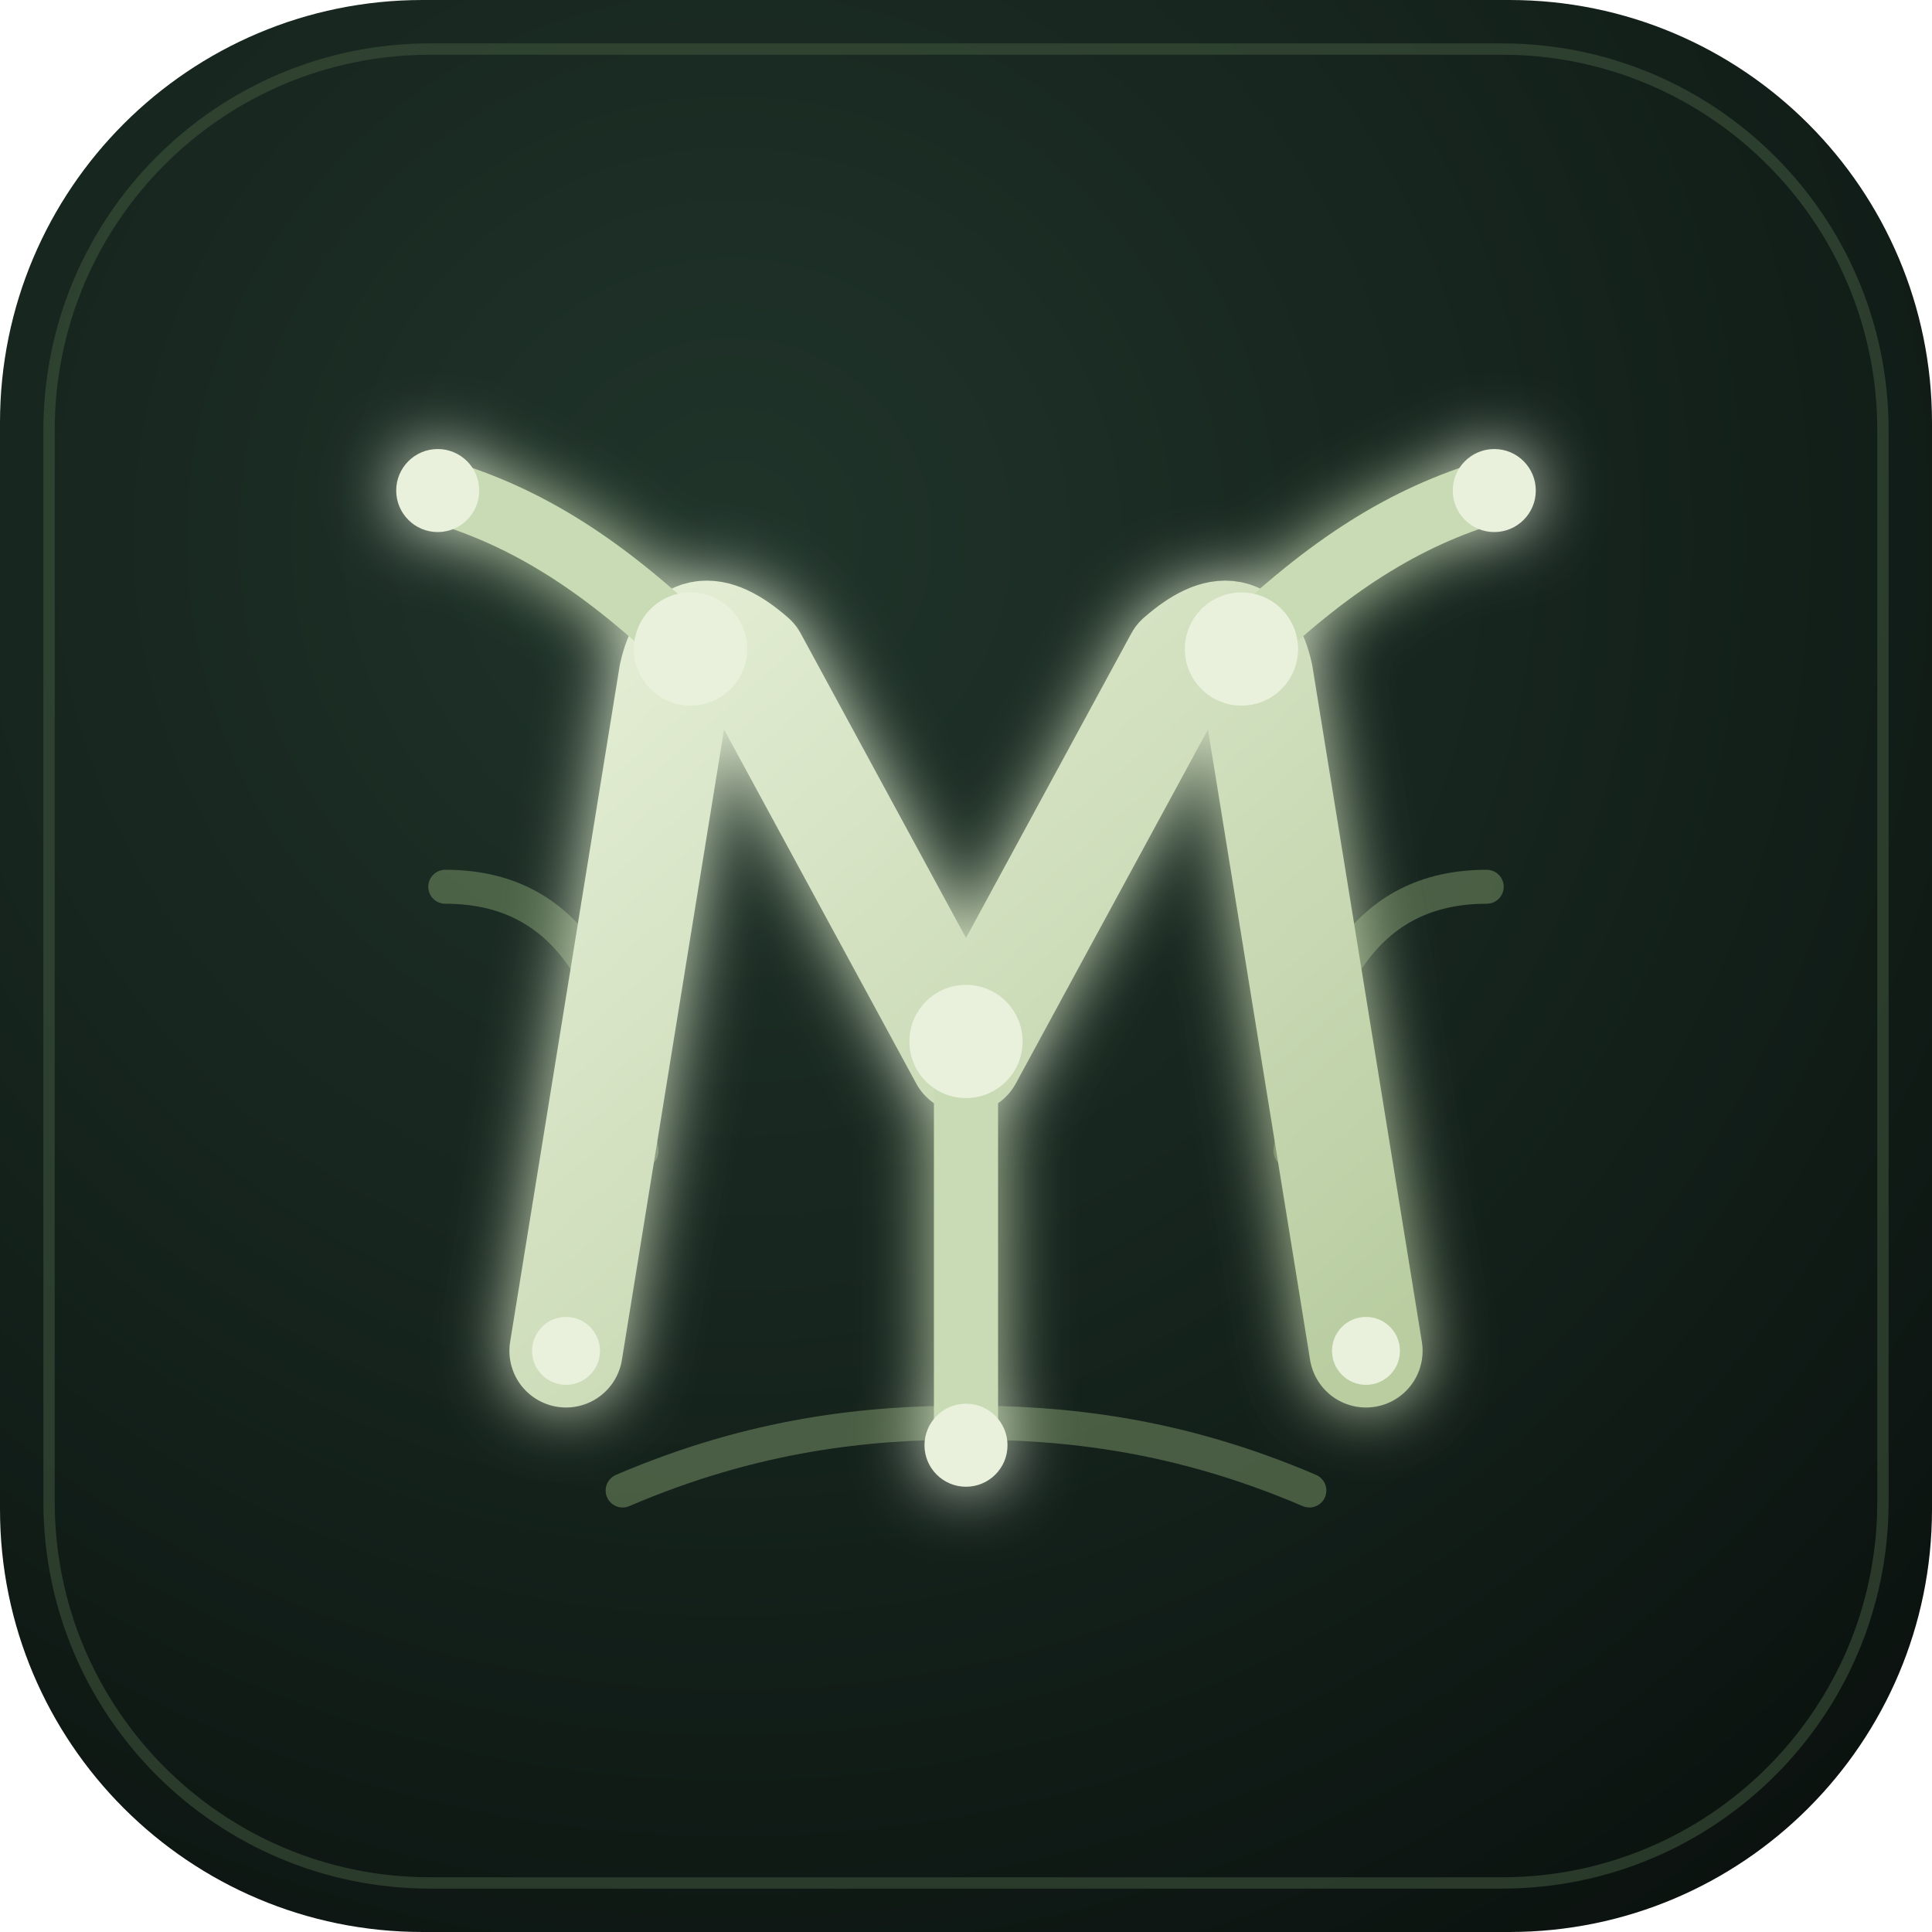
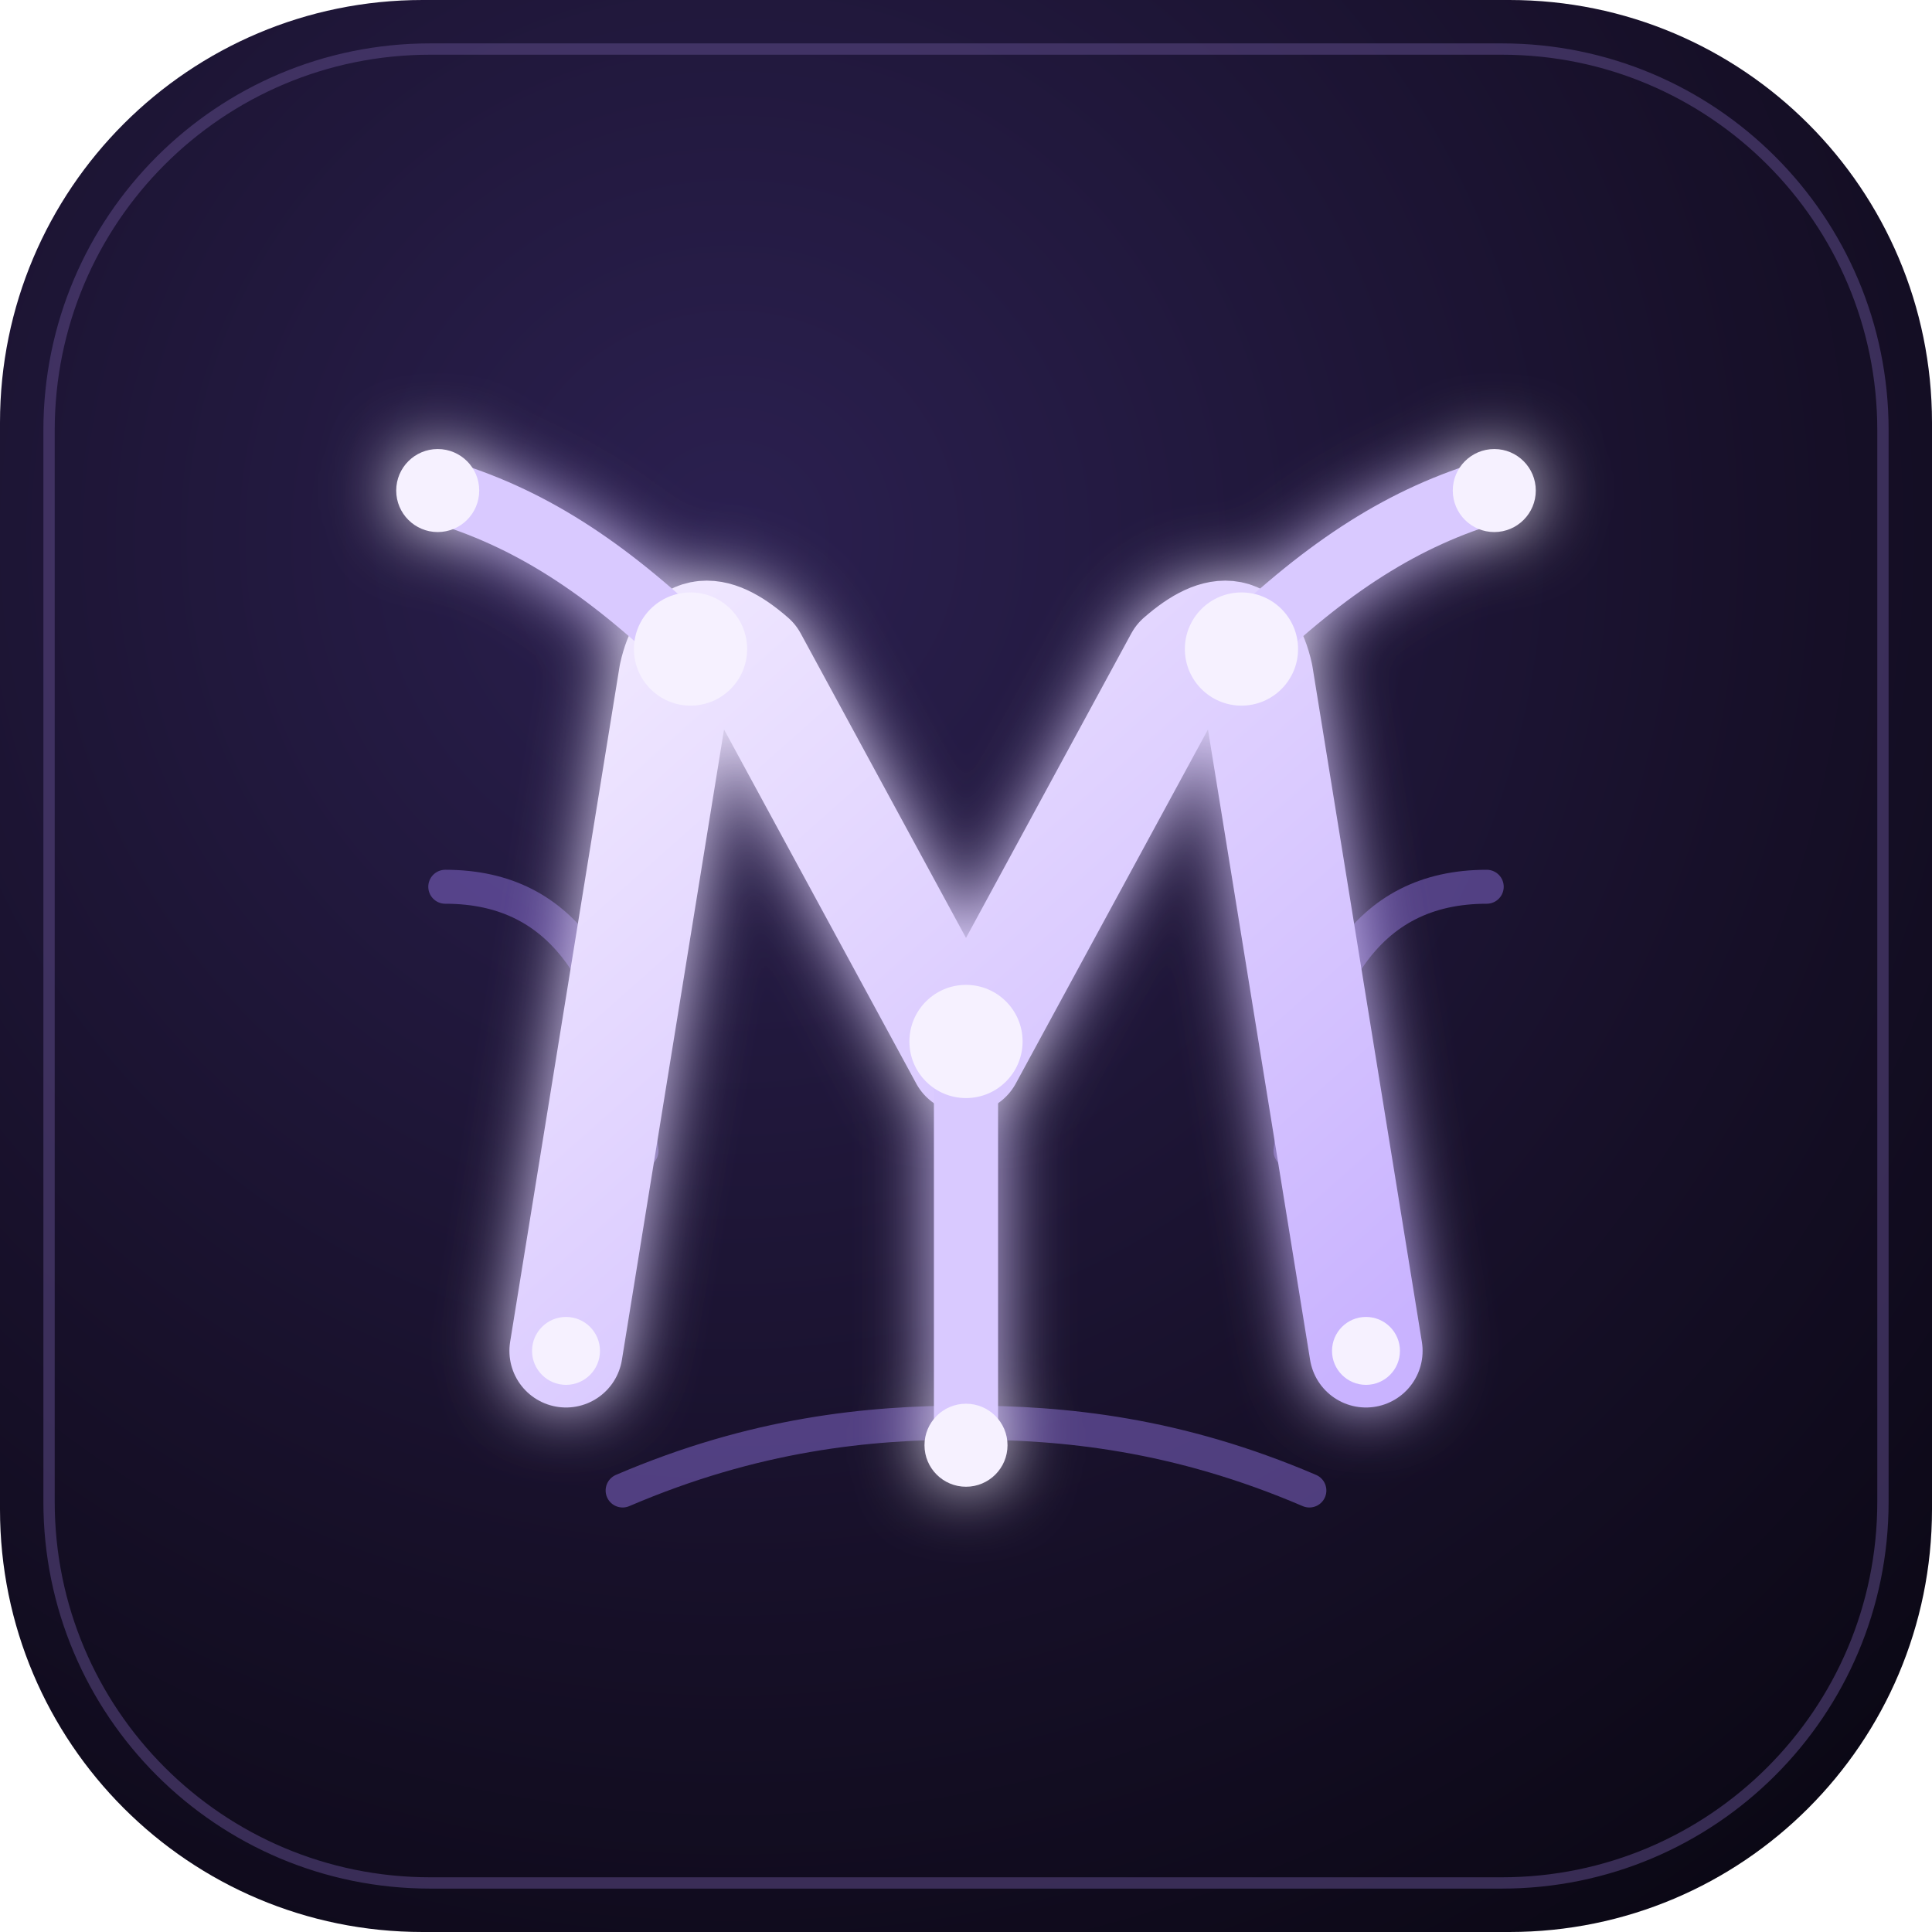
<svg xmlns="http://www.w3.org/2000/svg" viewBox="0 0 1024 1024" width="1024" height="1024">
  <defs>
    <radialGradient id="bg" cx="38%" cy="28%" r="86%">
-       <stop offset="0%" stop-color="#20342a" />
-       <stop offset="62%" stop-color="#13201a" />
-       <stop offset="100%" stop-color="#0b120f" />
+       <stop offset="0%" stop-color="#2b2050" />
+       <stop offset="62%" stop-color="#171029" />
+       <stop offset="100%" stop-color="#0b0815" />
    </radialGradient>
    <linearGradient id="hypha" x1="0" y1="0" x2="1" y2="1">
-       <stop offset="0%" stop-color="#e4eed5" />
-       <stop offset="100%" stop-color="#b9cda1" />
+       <stop offset="0%" stop-color="#f1e9ff" />
+       <stop offset="100%" stop-color="#c9b3ff" />
    </linearGradient>
    <filter id="glow" x="-30%" y="-30%" width="160%" height="160%">
      <feGaussianBlur stdDeviation="18" result="blur" />
      <feMerge>
        <feMergeNode in="blur" />
        <feMergeNode in="SourceGraphic" />
      </feMerge>
    </filter>
  </defs>
  <rect width="1024" height="1024" rx="224" fill="url(#bg)" />
-   <rect x="26" y="26" width="972" height="972" rx="202" fill="none" stroke="#42573f" stroke-opacity="0.55" stroke-width="6" />
-   <g fill="none" stroke="#7f9a6c" stroke-opacity="0.5" stroke-width="18" stroke-linecap="round" stroke-linejoin="round">
+   <rect x="26" y="26" width="972" height="972" rx="202" fill="none" stroke="#5b4a86" stroke-opacity="0.55" stroke-width="6" />
+   <g fill="none" stroke="#8b6fd6" stroke-opacity="0.5" stroke-width="18" stroke-linecap="round" stroke-linejoin="round">
    <path d="M 236 470 C 300 470, 330 520, 340 610" />
    <path d="M 788 470 C 724 470, 694 520, 684 610" />
    <path d="M 330 790 C 400 760, 460 754, 512 754" />
    <path d="M 694 790 C 624 760, 564 754, 512 754" />
  </g>
  <g filter="url(#glow)">
    <path d="M 300 716 L 358 358 Q 366 322 398 350 L 512 560 L 626 350 Q 658 322 666 358 L 724 716" fill="none" stroke="url(#hypha)" stroke-width="60" stroke-linecap="round" stroke-linejoin="round" />
-     <g fill="none" stroke="#c9dbb4" stroke-width="34" stroke-linecap="round">
+     <g fill="none" stroke="#d9c9ff" stroke-width="34" stroke-linecap="round">
      <path d="M 366 344 C 320 300, 280 274, 232 260" />
      <path d="M 658 344 C 704 300, 744 274, 792 260" />
      <path d="M 512 552 C 512 640, 512 700, 512 766" />
    </g>
-     <g fill="#e9f1dc">
+     <g fill="#f6f1ff">
      <circle cx="366" cy="344" r="30" />
      <circle cx="512" cy="552" r="30" />
      <circle cx="658" cy="344" r="30" />
      <circle cx="232" cy="260" r="22" />
      <circle cx="792" cy="260" r="22" />
      <circle cx="512" cy="766" r="22" />
      <circle cx="300" cy="716" r="18" />
      <circle cx="724" cy="716" r="18" />
    </g>
  </g>
</svg>
